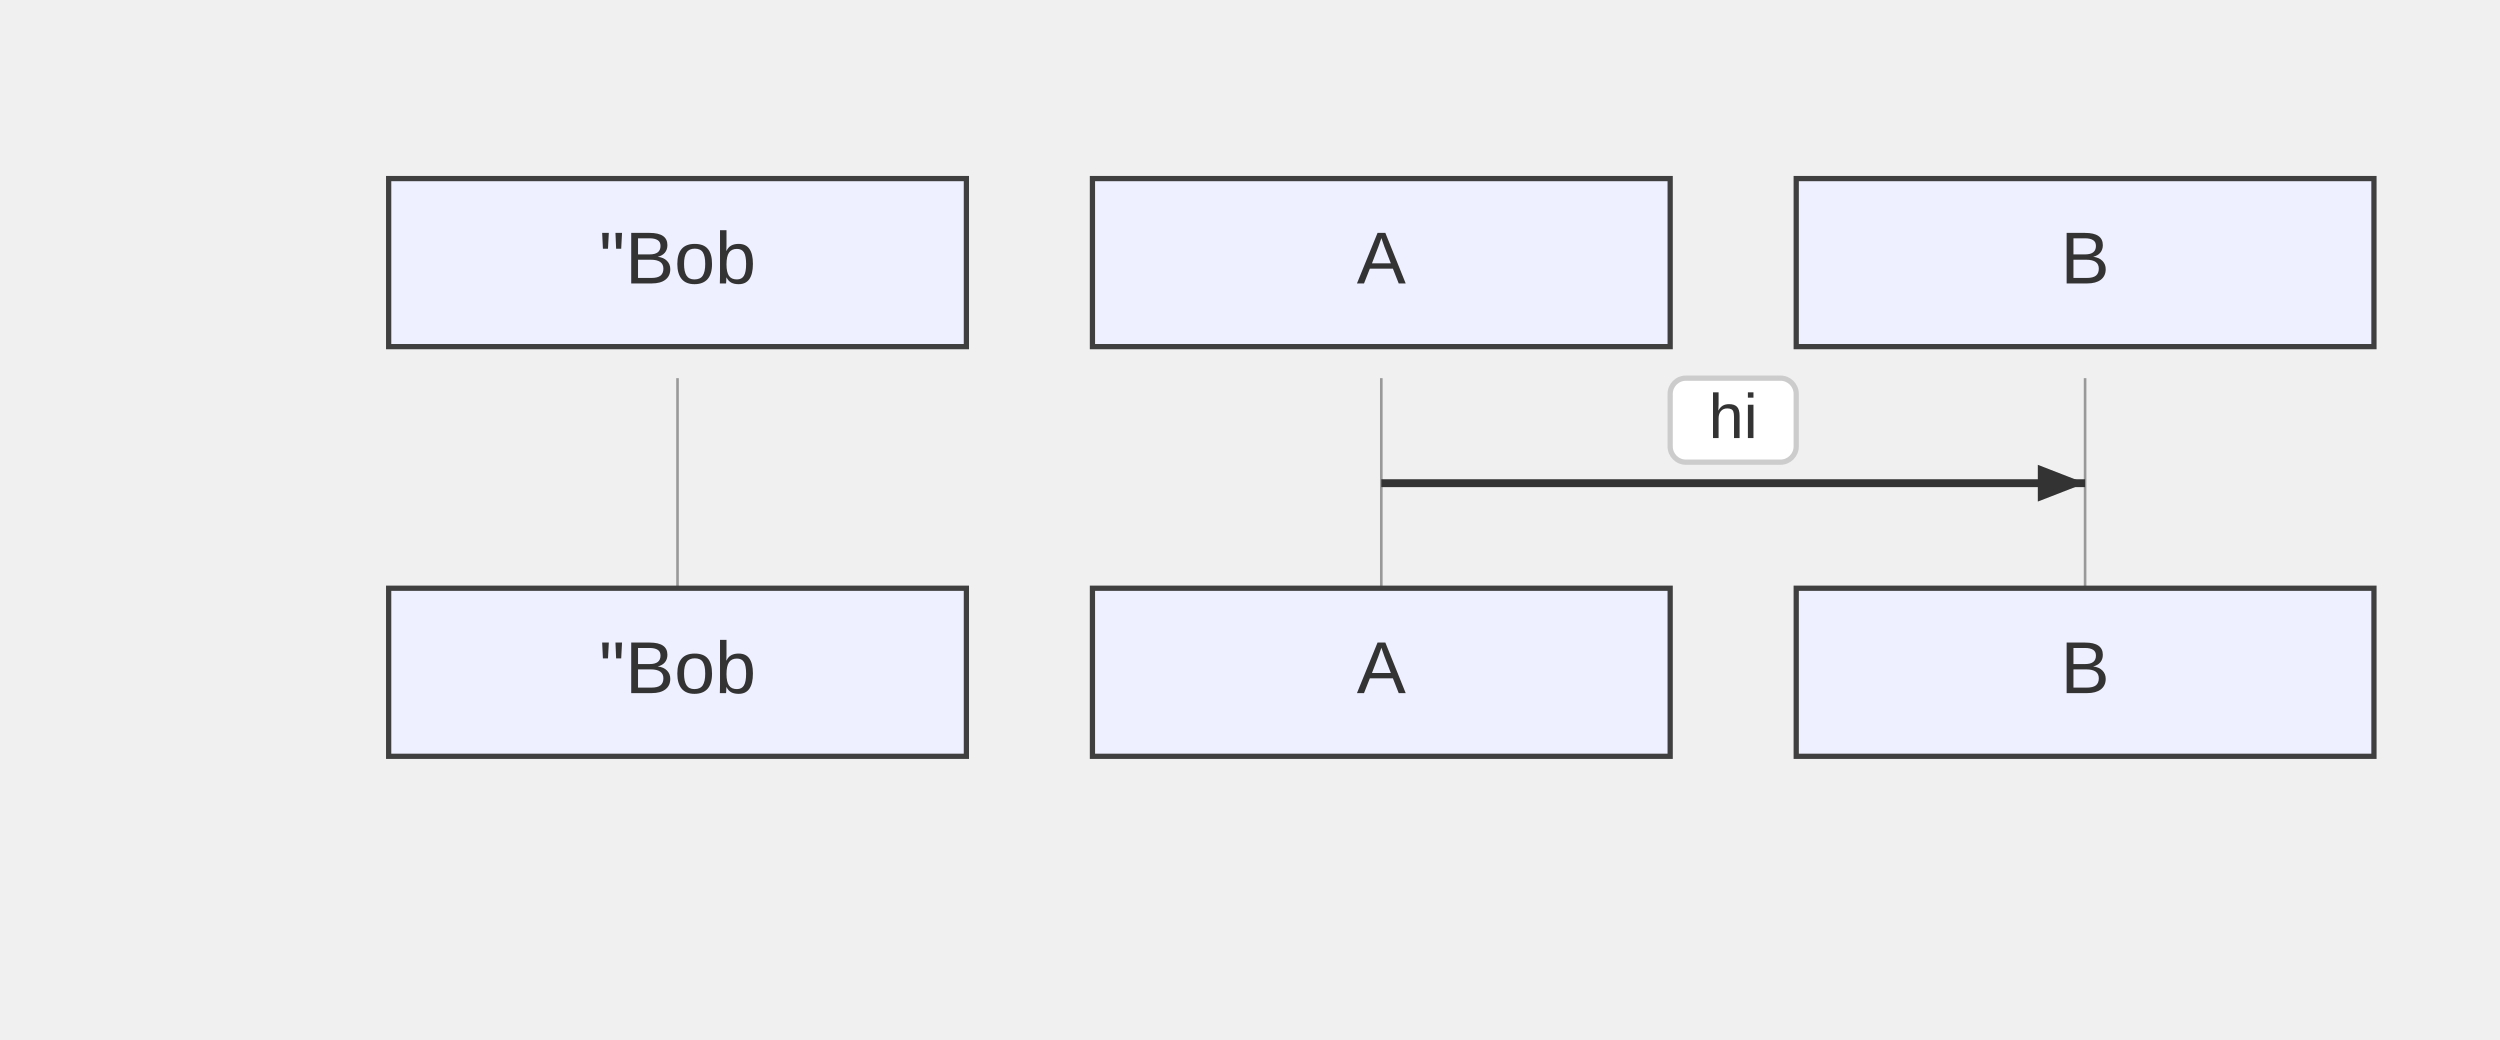
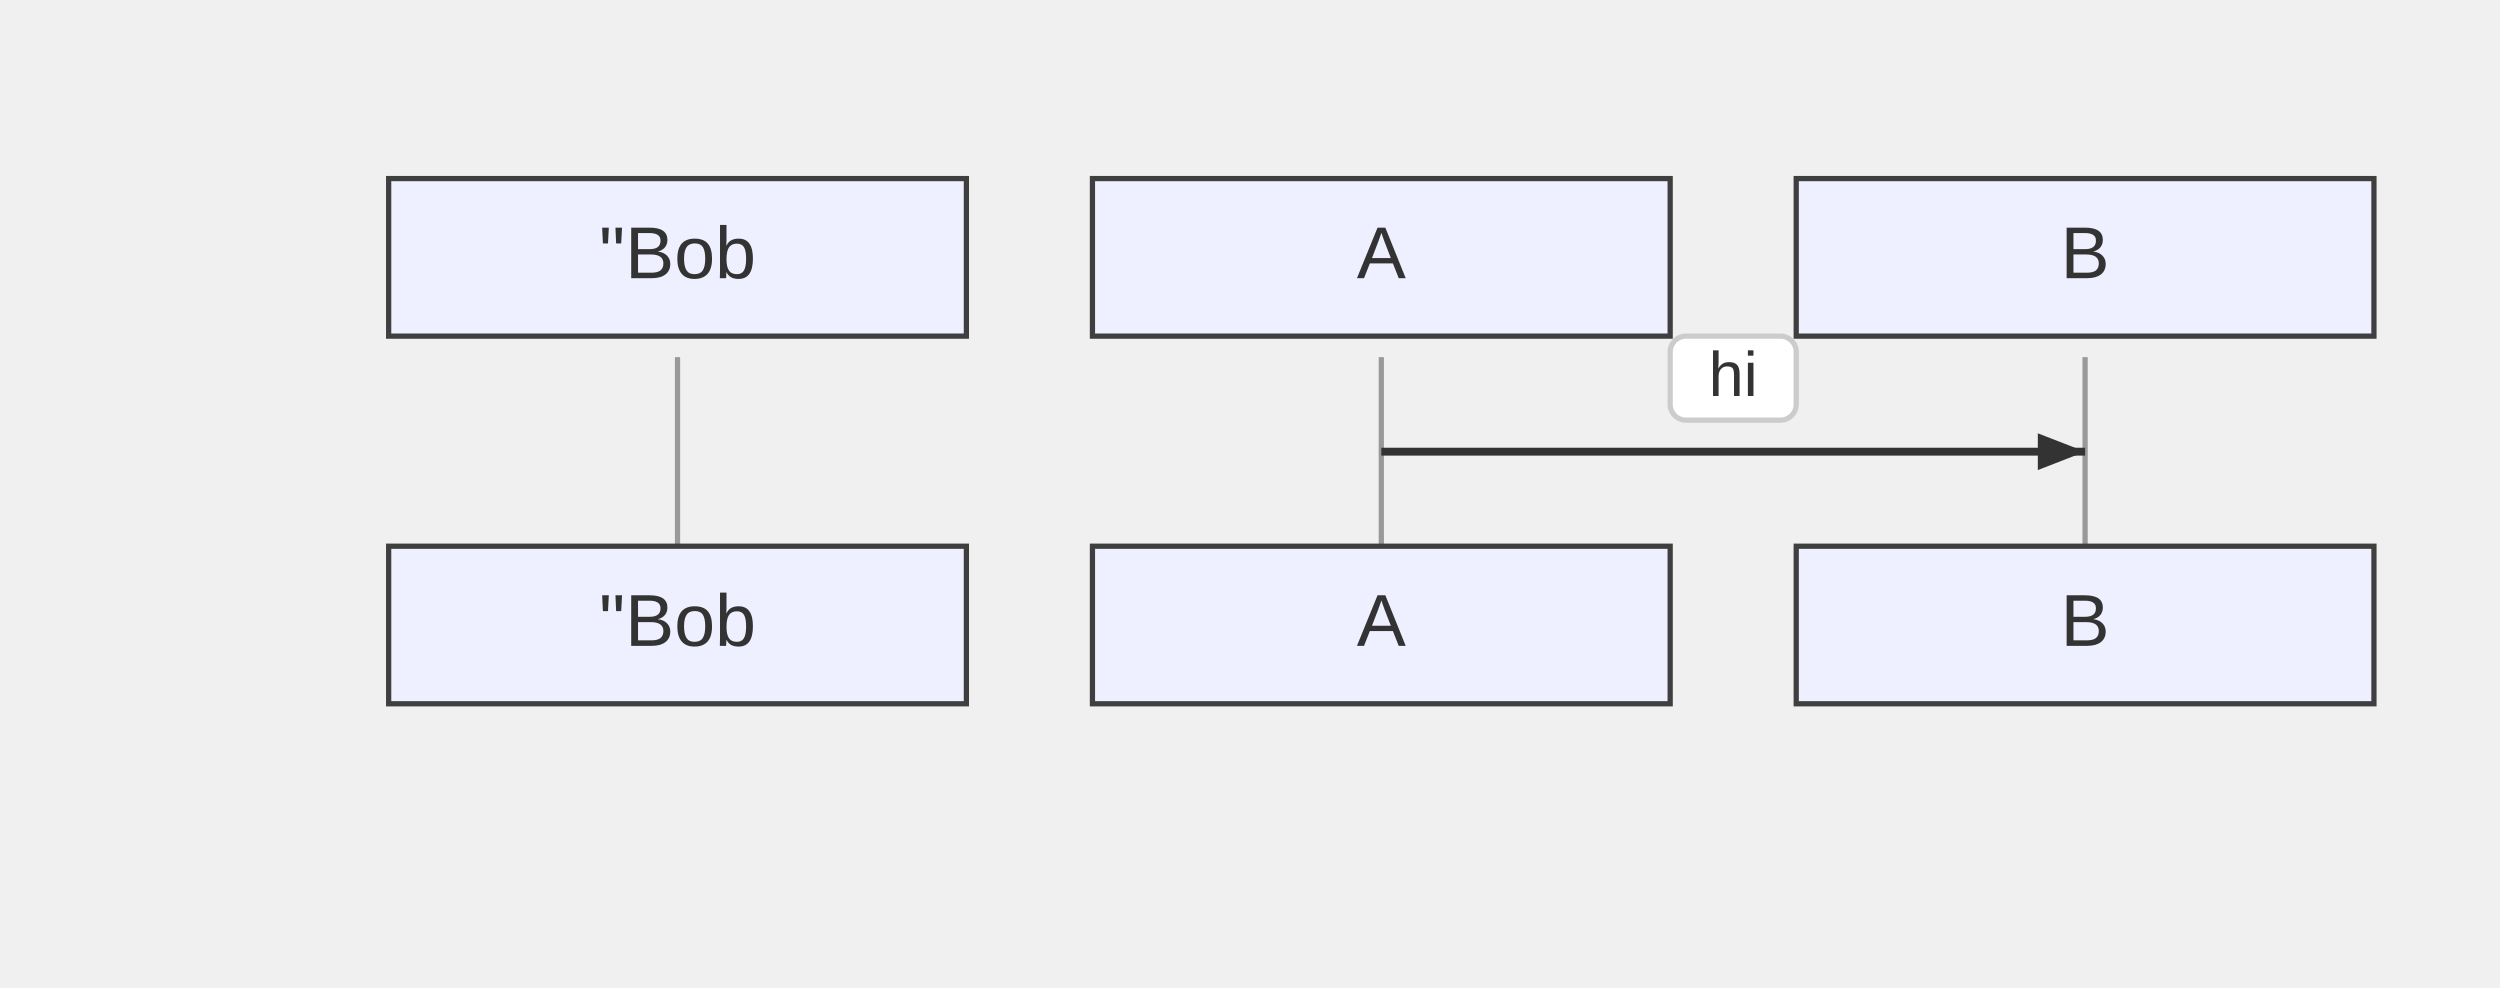
- <svg xmlns="http://www.w3.org/2000/svg" width="476" height="198" viewBox="-50 -10 476 198">
+ <svg xmlns="http://www.w3.org/2000/svg" width="476" height="188" viewBox="-50 -10 476 188">
  <style>
    .node-shape { fill: #eef0ff; stroke: #3f3f3f; stroke-width: 1px; }
    .node-label { fill: #333; font-family: Arial, sans-serif; font-size: 14px; }
    .edge-path { stroke: #555555; stroke-width: 2px; fill: none; }
    .edge-label-bg { fill: rgba(232,232,232, 0.8); opacity: 0.5; }
    .edge-label-text { fill: #333; font-family: Arial, sans-serif; font-size: 12px; }

    /* Cluster (flowchart + sequence blocks) */
    .cluster-bg { fill: #ffffde; }
    .cluster-border { fill: none; stroke: #aaaa33; stroke-width: 1px; }
    .cluster-title-bg { fill: rgba(255,255,255,0.8); }
    .cluster-label-text { fill: #333; font-family: Arial, sans-serif; font-size: 12px; }

    /* Notes */
    .note { fill: #fff5ad; stroke: #aaaa33; stroke-width: 1px; }
    .note-text { fill: #333; font-family: Arial, sans-serif; font-size: 12px; }

    /* Sequence-specific add-ons (safe for flowcharts too) */
    .actor-rect { fill: #eaeaea; stroke: #666; stroke-width: 1.5px; }
    .actor-label { fill: #111; font-family: Arial, sans-serif; font-size: 16px; }
-     .lifeline { stroke: #999; stroke-width: 0.5px; }
+     .lifeline { stroke: #999; stroke-width: 1px; }
    .activation { fill: #f4f4f4; stroke: #666; stroke-width: 1px; }
    .msg-line { stroke: #333; stroke-width: 1.5px; fill: none; }
    .msg-line.dotted { stroke-dasharray: 2 2; }
    .msg-line.thick { stroke-width: 3px; }
    .msg-label { fill: #333; font-family: Arial, sans-serif; font-size: 12px; dominant-baseline: middle; }
    .msg-label-bg { fill: #ffffff; stroke: #cccccc; stroke-width: 1px; rx: 3; }
  </style>
  <g class="actor" transform="translate(24,24)">
-     <rect class="node-shape" width="110" height="32" rx="0" />
-     <text class="node-label" x="55" y="16" text-anchor="middle" dominant-baseline="middle">"Bob</text>
+     <rect class="node-shape" width="110" height="30" rx="0" />
+     <text class="node-label" x="55" y="15" text-anchor="middle" dominant-baseline="middle">"Bob</text>
  </g>
  <g class="actor" transform="translate(158,24)">
-     <rect class="node-shape" width="110" height="32" rx="0" />
-     <text class="node-label" x="55" y="16" text-anchor="middle" dominant-baseline="middle">A</text>
+     <rect class="node-shape" width="110" height="30" rx="0" />
+     <text class="node-label" x="55" y="15" text-anchor="middle" dominant-baseline="middle">A</text>
  </g>
  <g class="actor" transform="translate(292,24)">
-     <rect class="node-shape" width="110" height="32" rx="0" />
-     <text class="node-label" x="55" y="16" text-anchor="middle" dominant-baseline="middle">B</text>
+     <rect class="node-shape" width="110" height="30" rx="0" />
+     <text class="node-label" x="55" y="15" text-anchor="middle" dominant-baseline="middle">B</text>
  </g>
-   <line class="lifeline" x1="79" y1="62" x2="79" y2="102" />
-   <line class="lifeline" x1="213" y1="62" x2="213" y2="102" />
-   <line class="lifeline" x1="347" y1="62" x2="347" y2="102" />
-   <path class="msg-line solid" d="M 213 82 L 347 82" />
-   <path d="M347,82 L338,85.5 L338,78.5 Z" fill="#333" />
-   <rect class="msg-label-bg" x="268" y="62" width="24" height="16" rx="3" />
-   <text class="msg-label" x="280" y="70" text-anchor="middle">hi</text>
-   <g class="actor" transform="translate(24,102)">
-     <rect class="node-shape" width="110" height="32" rx="0" />
-     <text class="node-label" x="55" y="16" text-anchor="middle" dominant-baseline="middle">"Bob</text>
+   <line class="lifeline" x1="79" y1="58" x2="79" y2="94" />
+   <line class="lifeline" x1="213" y1="58" x2="213" y2="94" />
+   <line class="lifeline" x1="347" y1="58" x2="347" y2="94" />
+   <path class="msg-line solid" d="M 213 76 L 347 76" />
+   <path d="M347,76 L338,79.5 L338,72.5 Z" fill="#333" />
+   <rect class="msg-label-bg" x="268" y="54" width="24" height="16" rx="3" />
+   <text class="msg-label" x="280" y="62" text-anchor="middle">hi</text>
+   <g class="actor" transform="translate(24,94)">
+     <rect class="node-shape" width="110" height="30" rx="0" />
+     <text class="node-label" x="55" y="15" text-anchor="middle" dominant-baseline="middle">"Bob</text>
  </g>
-   <g class="actor" transform="translate(158,102)">
-     <rect class="node-shape" width="110" height="32" rx="0" />
-     <text class="node-label" x="55" y="16" text-anchor="middle" dominant-baseline="middle">A</text>
+   <g class="actor" transform="translate(158,94)">
+     <rect class="node-shape" width="110" height="30" rx="0" />
+     <text class="node-label" x="55" y="15" text-anchor="middle" dominant-baseline="middle">A</text>
  </g>
-   <g class="actor" transform="translate(292,102)">
-     <rect class="node-shape" width="110" height="32" rx="0" />
-     <text class="node-label" x="55" y="16" text-anchor="middle" dominant-baseline="middle">B</text>
+   <g class="actor" transform="translate(292,94)">
+     <rect class="node-shape" width="110" height="30" rx="0" />
+     <text class="node-label" x="55" y="15" text-anchor="middle" dominant-baseline="middle">B</text>
  </g>
</svg>
